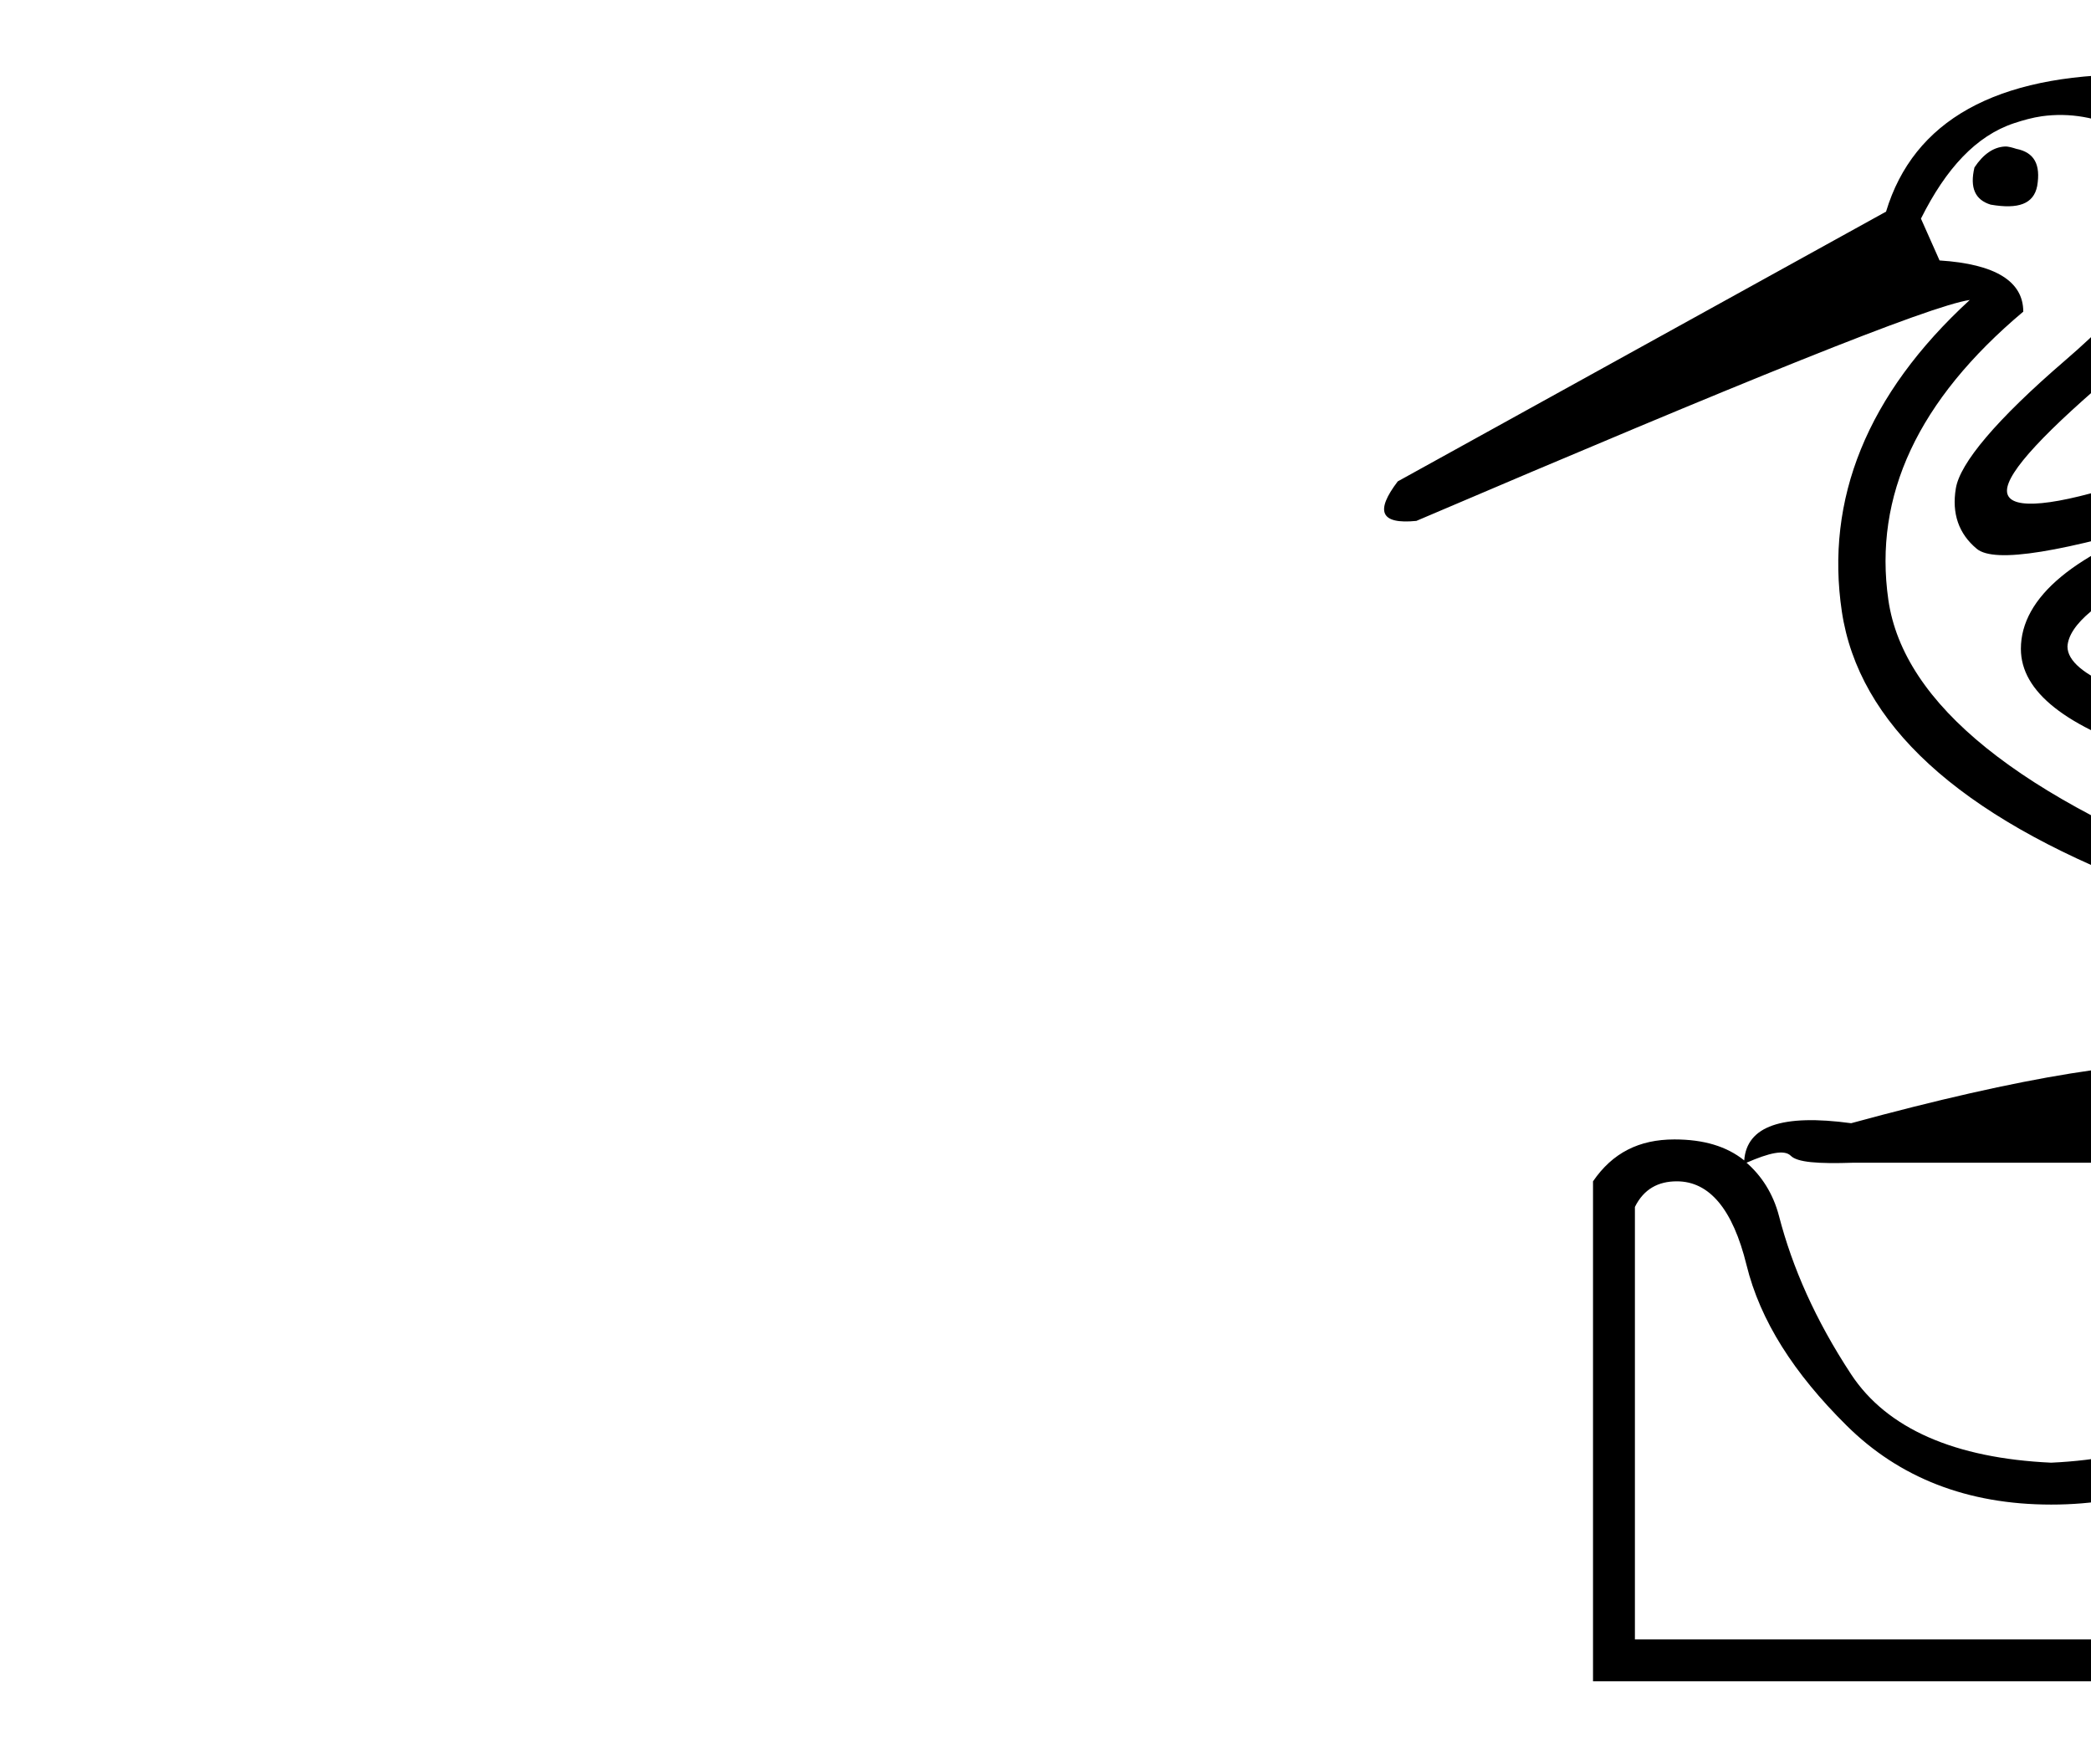
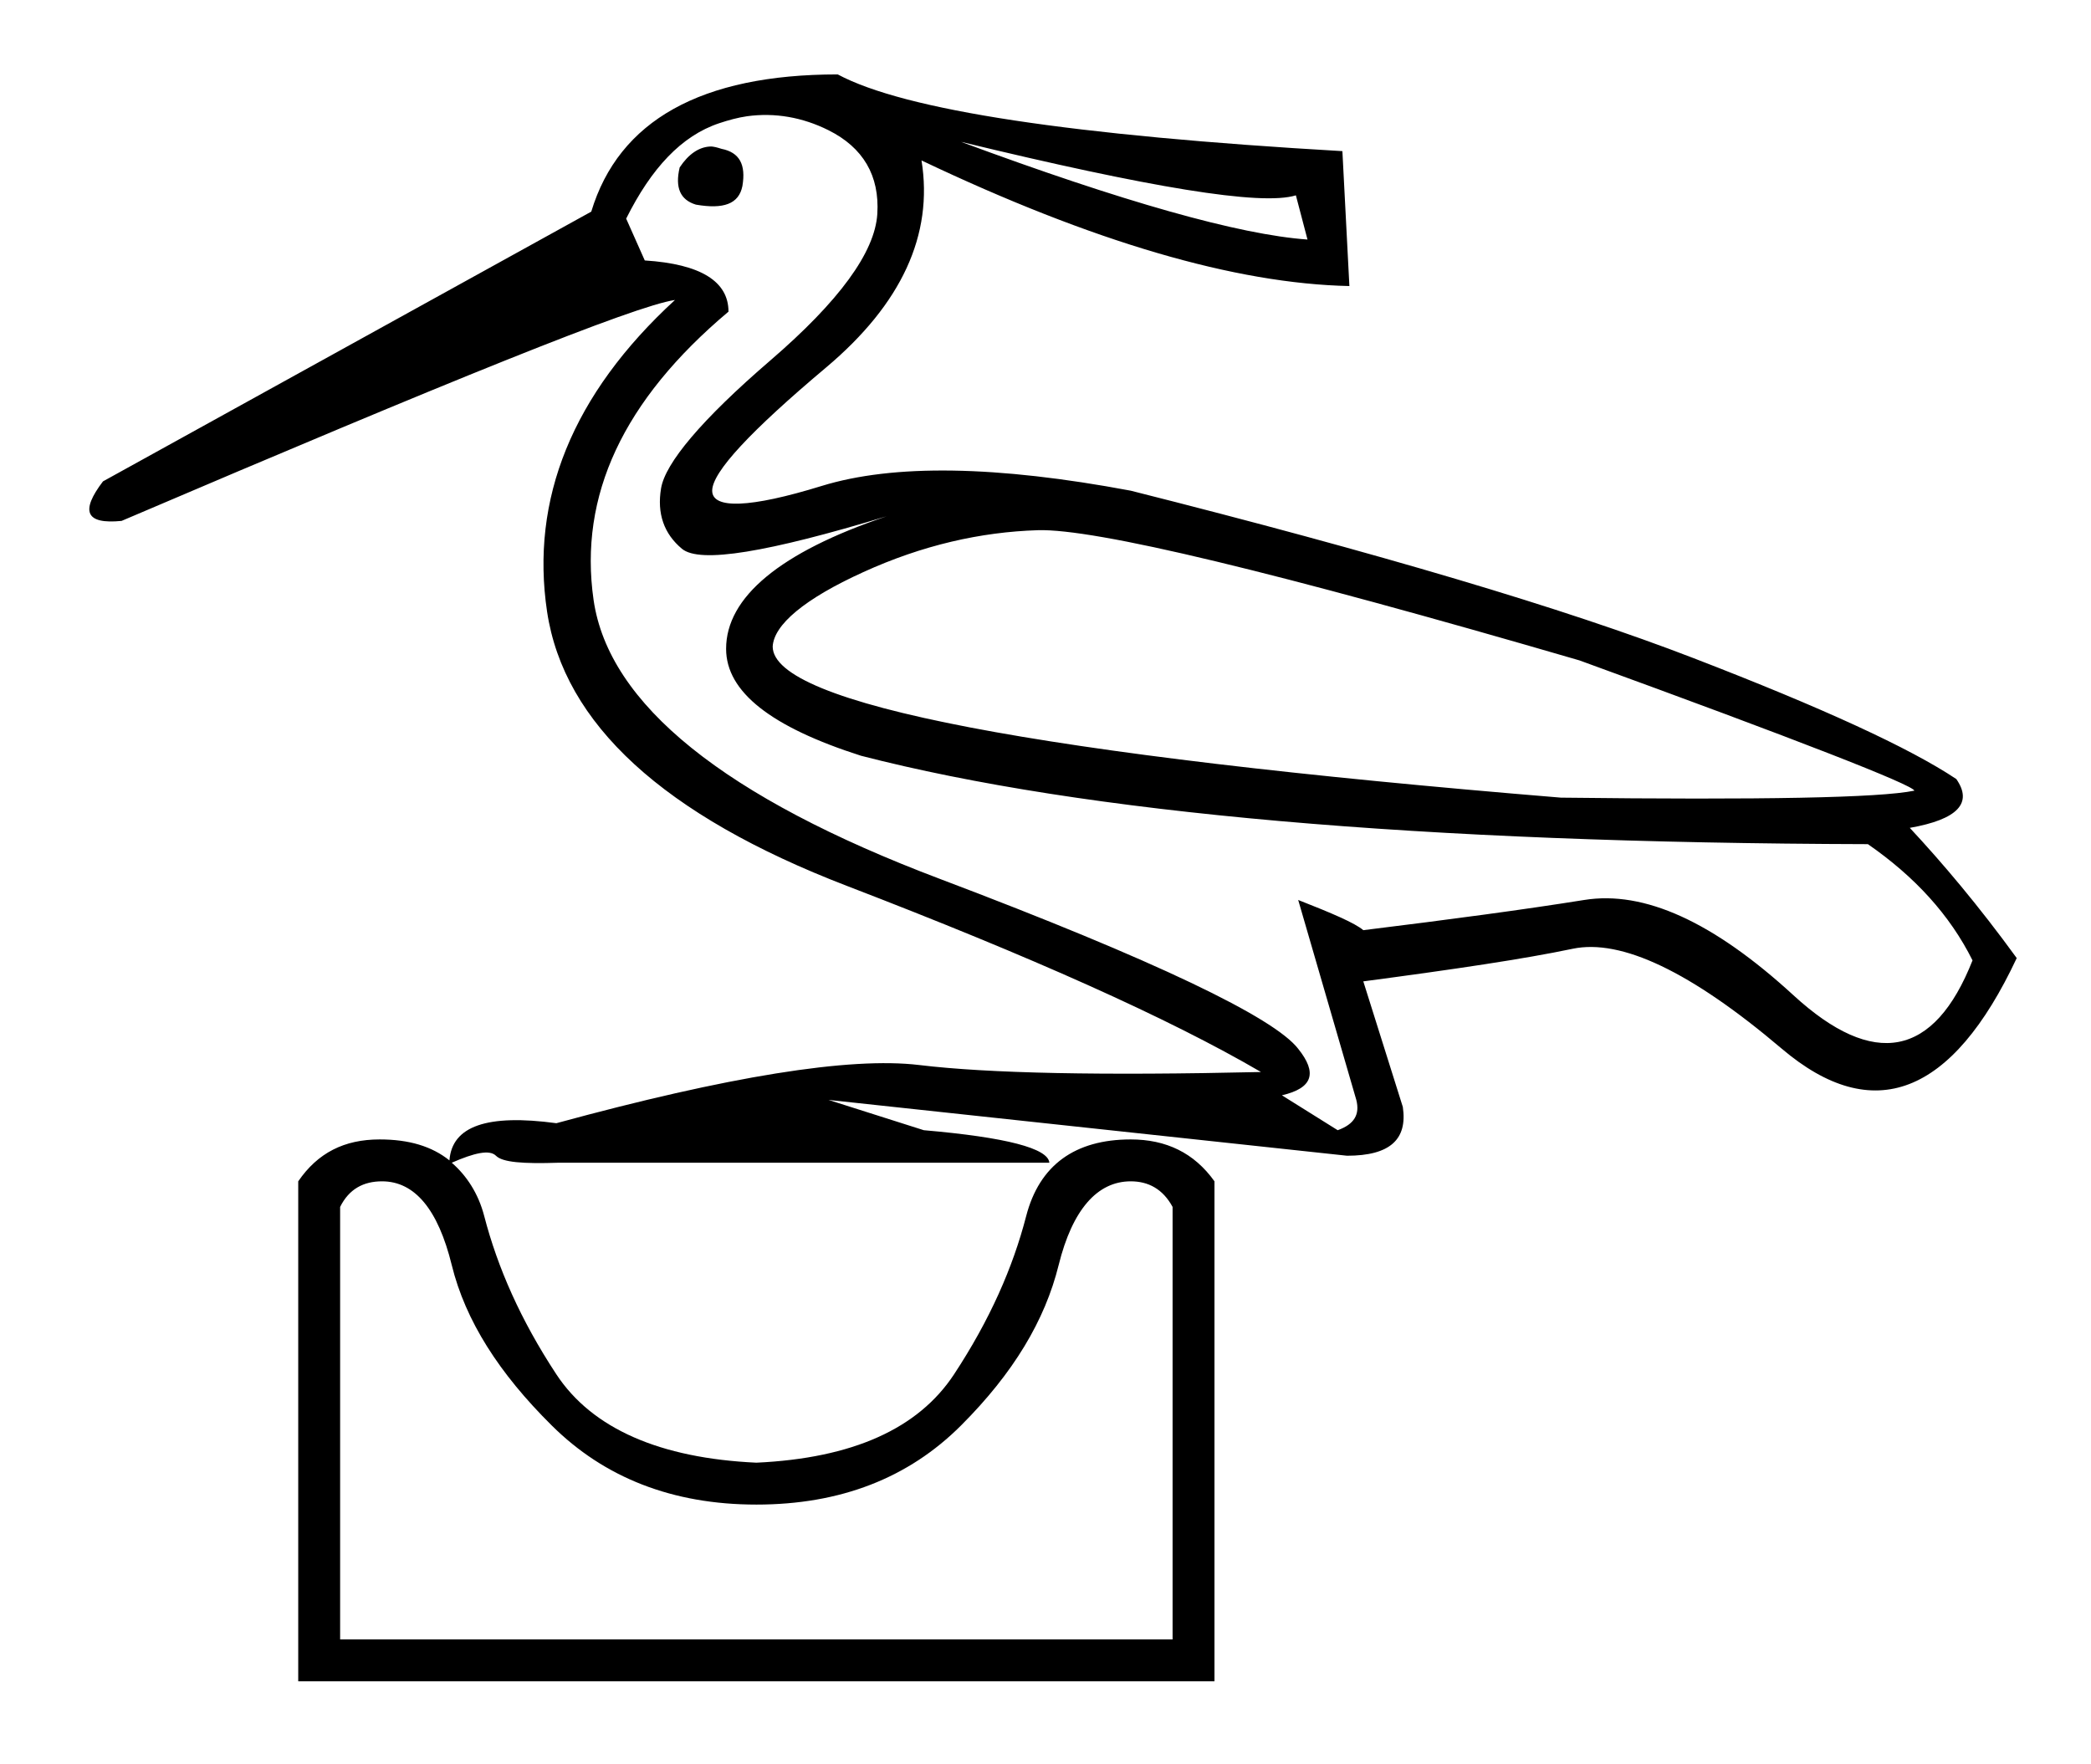
- <svg xmlns="http://www.w3.org/2000/svg" viewBox="-18.6 -1 28.1 23.7" version="1.0">
+ <svg xmlns="http://www.w3.org/2000/svg" viewBox="-1.2 -1 28.1 23.7" version="1.0">
  <g transform="translate(-17.47502,-5.0048828e-3)">
    <path style="fill:currentColor;stroke:none" d="M 10.062,0 C 8.227,0 7.12,0.62 6.75,1.844 L 0.188,5.469 C -0.118,5.871 -0.046,6.048 0.438,6 C 4.85,4.116 7.327,3.112 7.875,3.031 C 6.49,4.303 5.931,5.713 6.156,7.219 C 6.382,8.724 7.716,9.956 10.188,10.906 C 12.659,11.856 14.51,12.682 15.75,13.406 C 13.608,13.455 12.09,13.425 11.156,13.312 C 10.222,13.2 8.584,13.466 6.281,14.094 C 5.35,13.968 4.878,14.133 4.844,14.594 C 4.608,14.404 4.299,14.312 3.906,14.312 C 3.431,14.312 3.074,14.492 2.812,14.875 L 2.812,21.594 L 15.125,21.594 L 15.125,14.875 C 14.852,14.492 14.475,14.312 14,14.312 C 13.252,14.312 12.772,14.655 12.594,15.344 C 12.416,16.033 12.106,16.738 11.625,17.469 C 11.144,18.199 10.263,18.596 8.969,18.656 C 7.674,18.596 6.762,18.199 6.281,17.469 C 5.8,16.738 5.491,16.033 5.312,15.344 C 5.232,15.034 5.071,14.795 4.875,14.625 C 5.179,14.492 5.383,14.446 5.469,14.531 C 5.557,14.62 5.829,14.641 6.312,14.625 L 12.906,14.625 C 12.89,14.432 12.33,14.284 11.219,14.188 L 9.938,13.781 L 16.906,14.531 C 17.486,14.531 17.721,14.31 17.656,13.875 L 17.125,12.188 C 18.349,12.026 19.285,11.887 19.938,11.75 C 20.59,11.613 21.526,12.055 22.75,13.094 C 23.974,14.132 25.037,13.727 25.906,11.875 C 25.391,11.166 24.904,10.592 24.469,10.125 C 25.113,10.012 25.319,9.791 25.094,9.469 C 24.466,9.05 23.294,8.512 21.562,7.844 C 19.831,7.175 17.317,6.431 14,5.594 C 12.196,5.256 10.81,5.233 9.844,5.531 C 8.878,5.829 8.375,5.843 8.375,5.594 C 8.375,5.344 8.892,4.791 9.906,3.938 C 10.921,3.084 11.349,2.155 11.188,1.156 C 13.49,2.251 15.408,2.812 16.938,2.844 L 16.844,1.031 C 13.221,0.822 10.964,0.483 10.062,0 z M 8.844,0.562 C 9.217,0.511 9.587,0.575 9.938,0.75 C 10.404,0.983 10.626,1.36 10.594,1.875 C 10.562,2.39 10.082,3.047 9.156,3.844 C 8.23,4.641 7.744,5.224 7.688,5.562 C 7.631,5.901 7.727,6.174 7.969,6.375 C 8.21,6.576 9.125,6.421 10.719,5.938 C 9.286,6.421 8.562,7.026 8.562,7.719 C 8.562,8.298 9.167,8.77 10.375,9.156 C 13.37,9.929 17.884,10.328 23.906,10.344 C 24.534,10.779 25.007,11.294 25.312,11.906 C 24.797,13.211 23.985,13.365 22.906,12.375 C 21.827,11.385 20.899,10.965 20.094,11.094 C 19.289,11.223 18.301,11.355 17.125,11.5 C 17.012,11.403 16.701,11.271 16.25,11.094 L 17.031,13.781 C 17.08,13.974 17.007,14.107 16.781,14.188 L 16.031,13.719 C 16.45,13.622 16.508,13.416 16.25,13.094 C 15.928,12.675 14.336,11.908 11.438,10.812 C 8.539,9.717 6.983,8.463 6.781,7.062 C 6.58,5.662 7.177,4.379 8.594,3.188 C 8.594,2.785 8.226,2.548 7.469,2.5 L 7.219,1.938 C 7.557,1.261 7.962,0.825 8.469,0.656 C 8.596,0.614 8.719,0.58 8.844,0.562 z M 11.719,0.906 C 14.247,1.518 15.752,1.77 16.219,1.625 L 16.375,2.219 C 15.457,2.154 13.893,1.711 11.719,0.906 z M 8.344,0.969 C 8.196,0.978 8.058,1.069 7.938,1.25 C 7.873,1.524 7.947,1.686 8.156,1.75 C 8.527,1.814 8.733,1.742 8.781,1.5 C 8.83,1.21 8.742,1.048 8.5,1 C 8.448,0.984 8.393,0.966 8.344,0.969 z M 12.75,6.125 C 13.515,6.101 15.941,6.683 20.031,7.875 C 22.994,8.954 24.499,9.544 24.531,9.625 C 24.064,9.722 22.487,9.751 19.781,9.719 C 12.728,9.139 9.188,8.46 9.188,7.688 C 9.204,7.398 9.609,7.05 10.406,6.688 C 11.203,6.325 11.985,6.149 12.75,6.125 z M 3.938,14.875 C 4.377,14.875 4.691,15.251 4.875,16 C 5.059,16.749 5.512,17.456 6.219,18.156 C 6.925,18.857 7.841,19.219 8.969,19.219 C 10.097,19.219 11.012,18.863 11.719,18.156 C 12.425,17.45 12.847,16.743 13.031,16 C 13.215,15.257 13.549,14.875 14,14.875 C 14.237,14.875 14.432,14.979 14.562,15.219 L 14.562,21.031 L 3.375,21.031 L 3.375,15.219 C 3.494,14.979 3.688,14.875 3.938,14.875 z " transform="translate(17.47084,5.0048828e-3)" />
  </g>
</svg>
